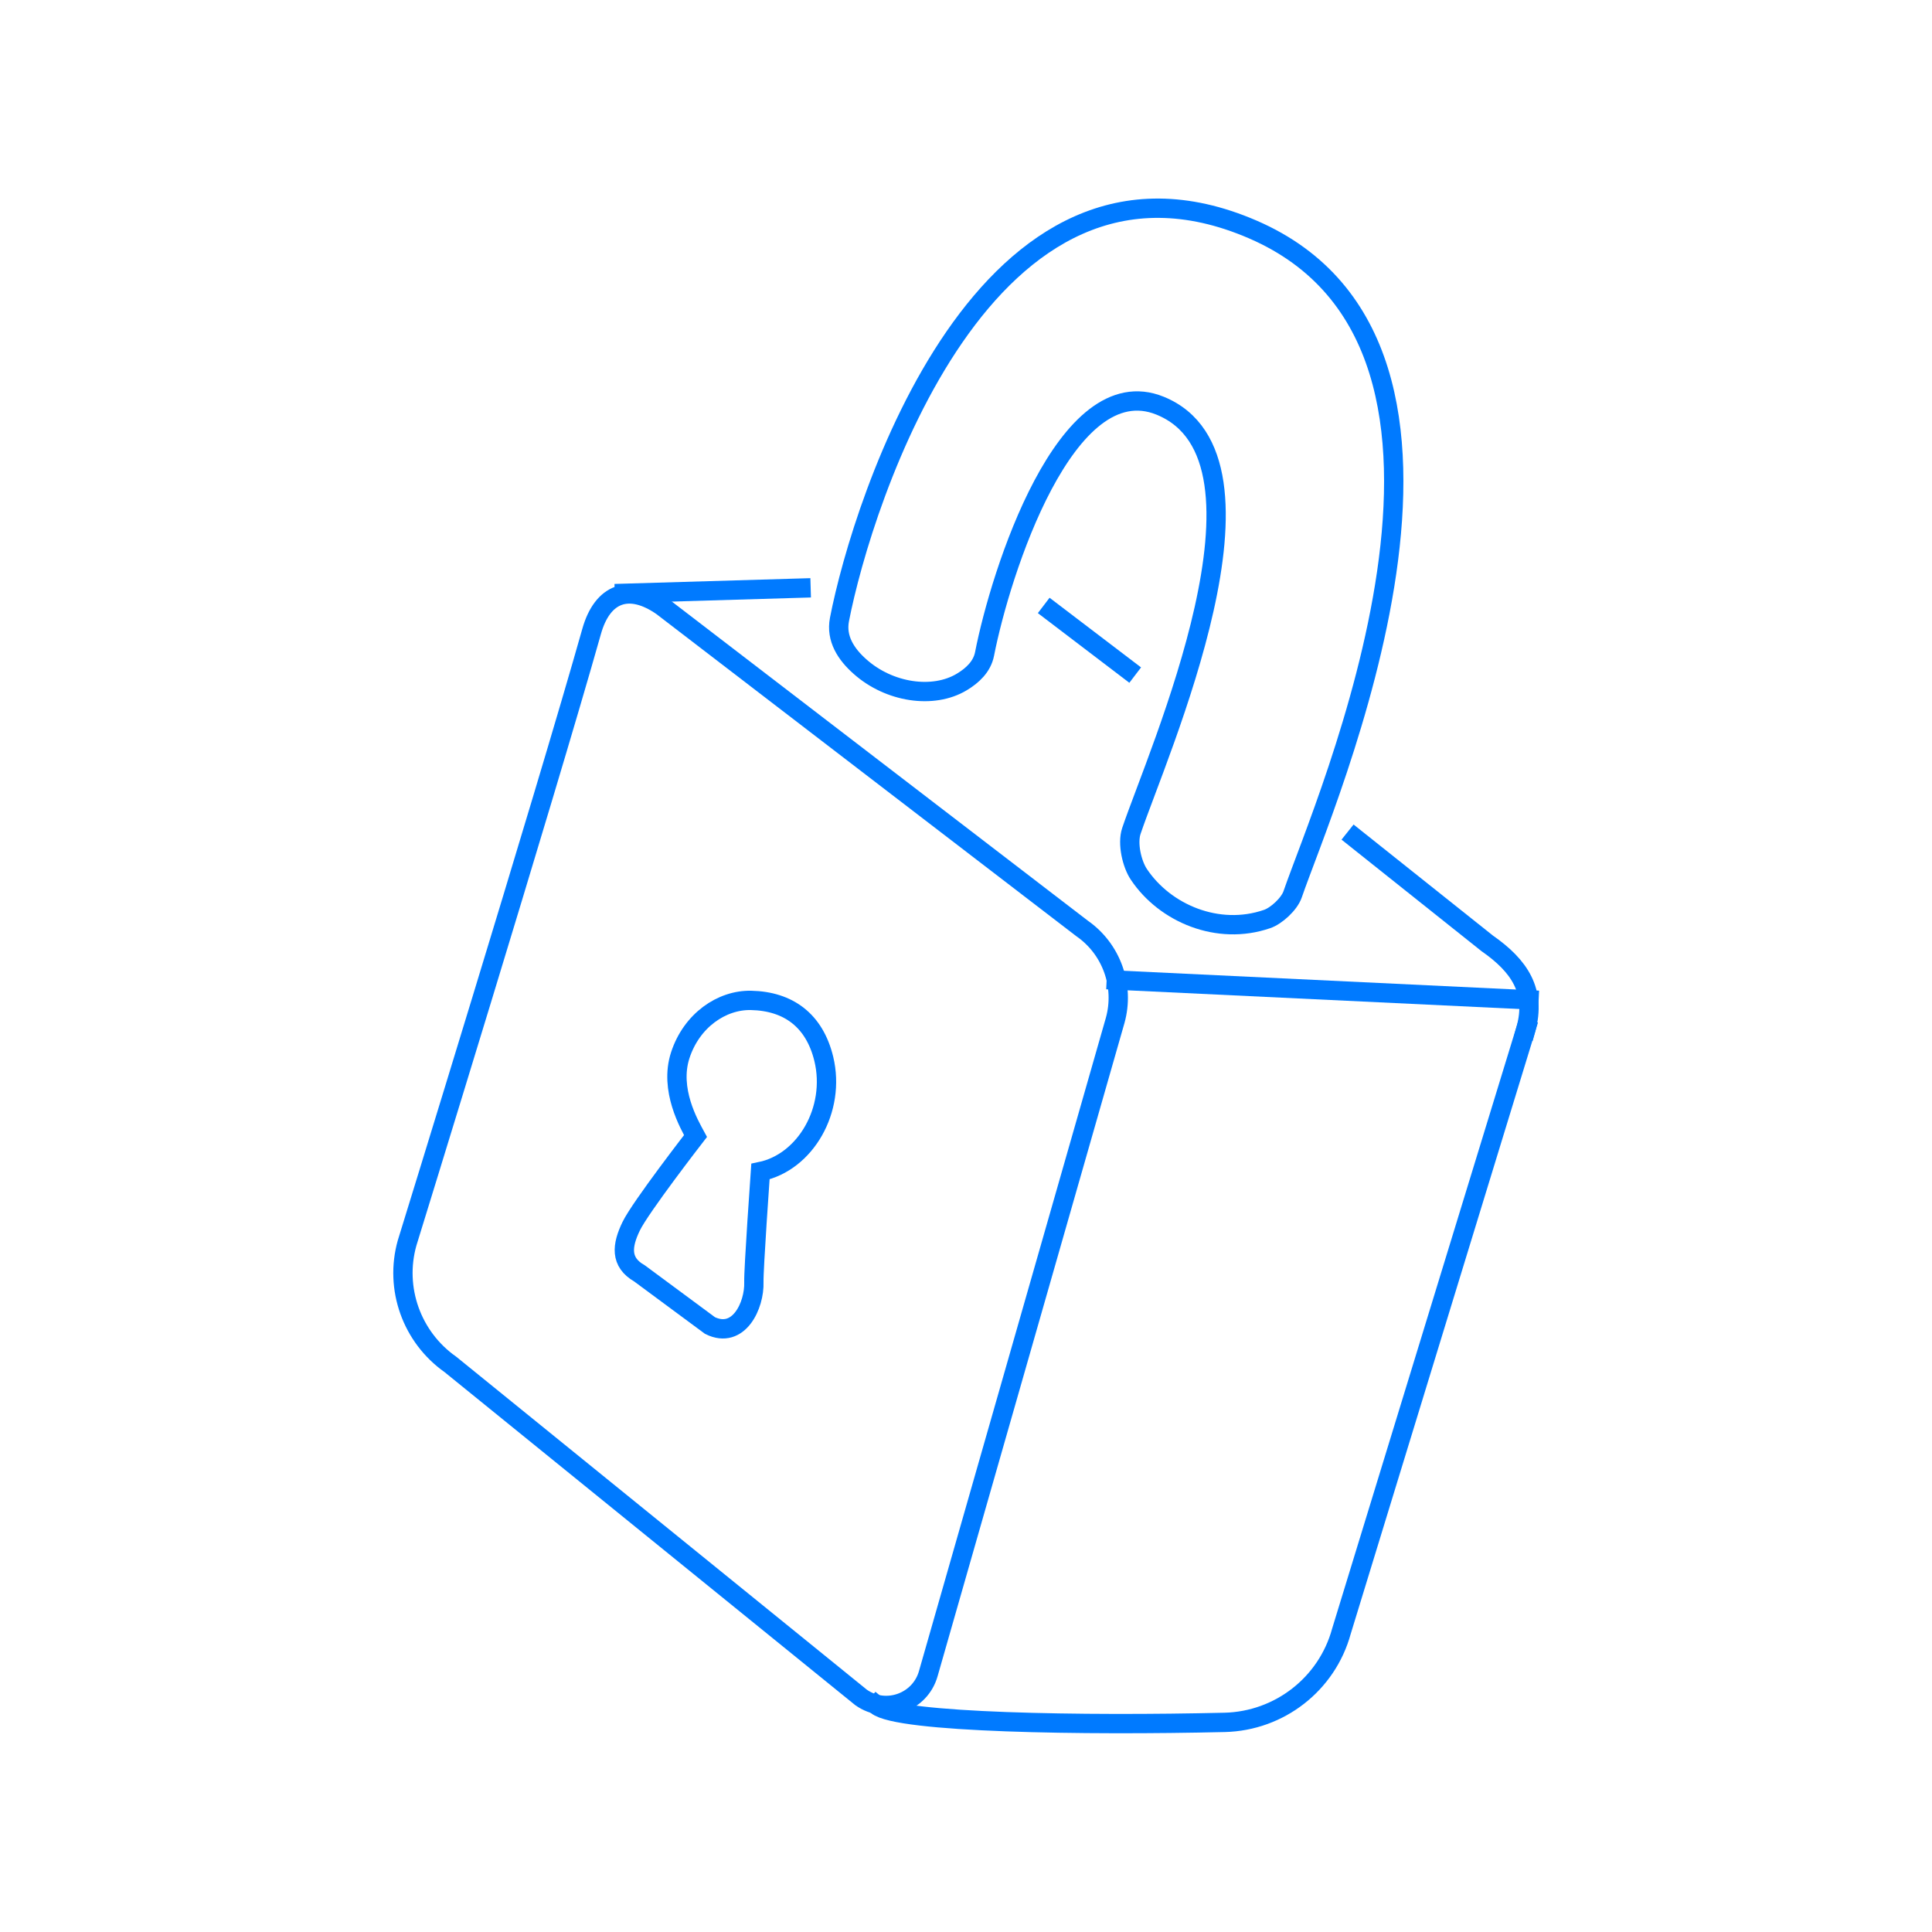
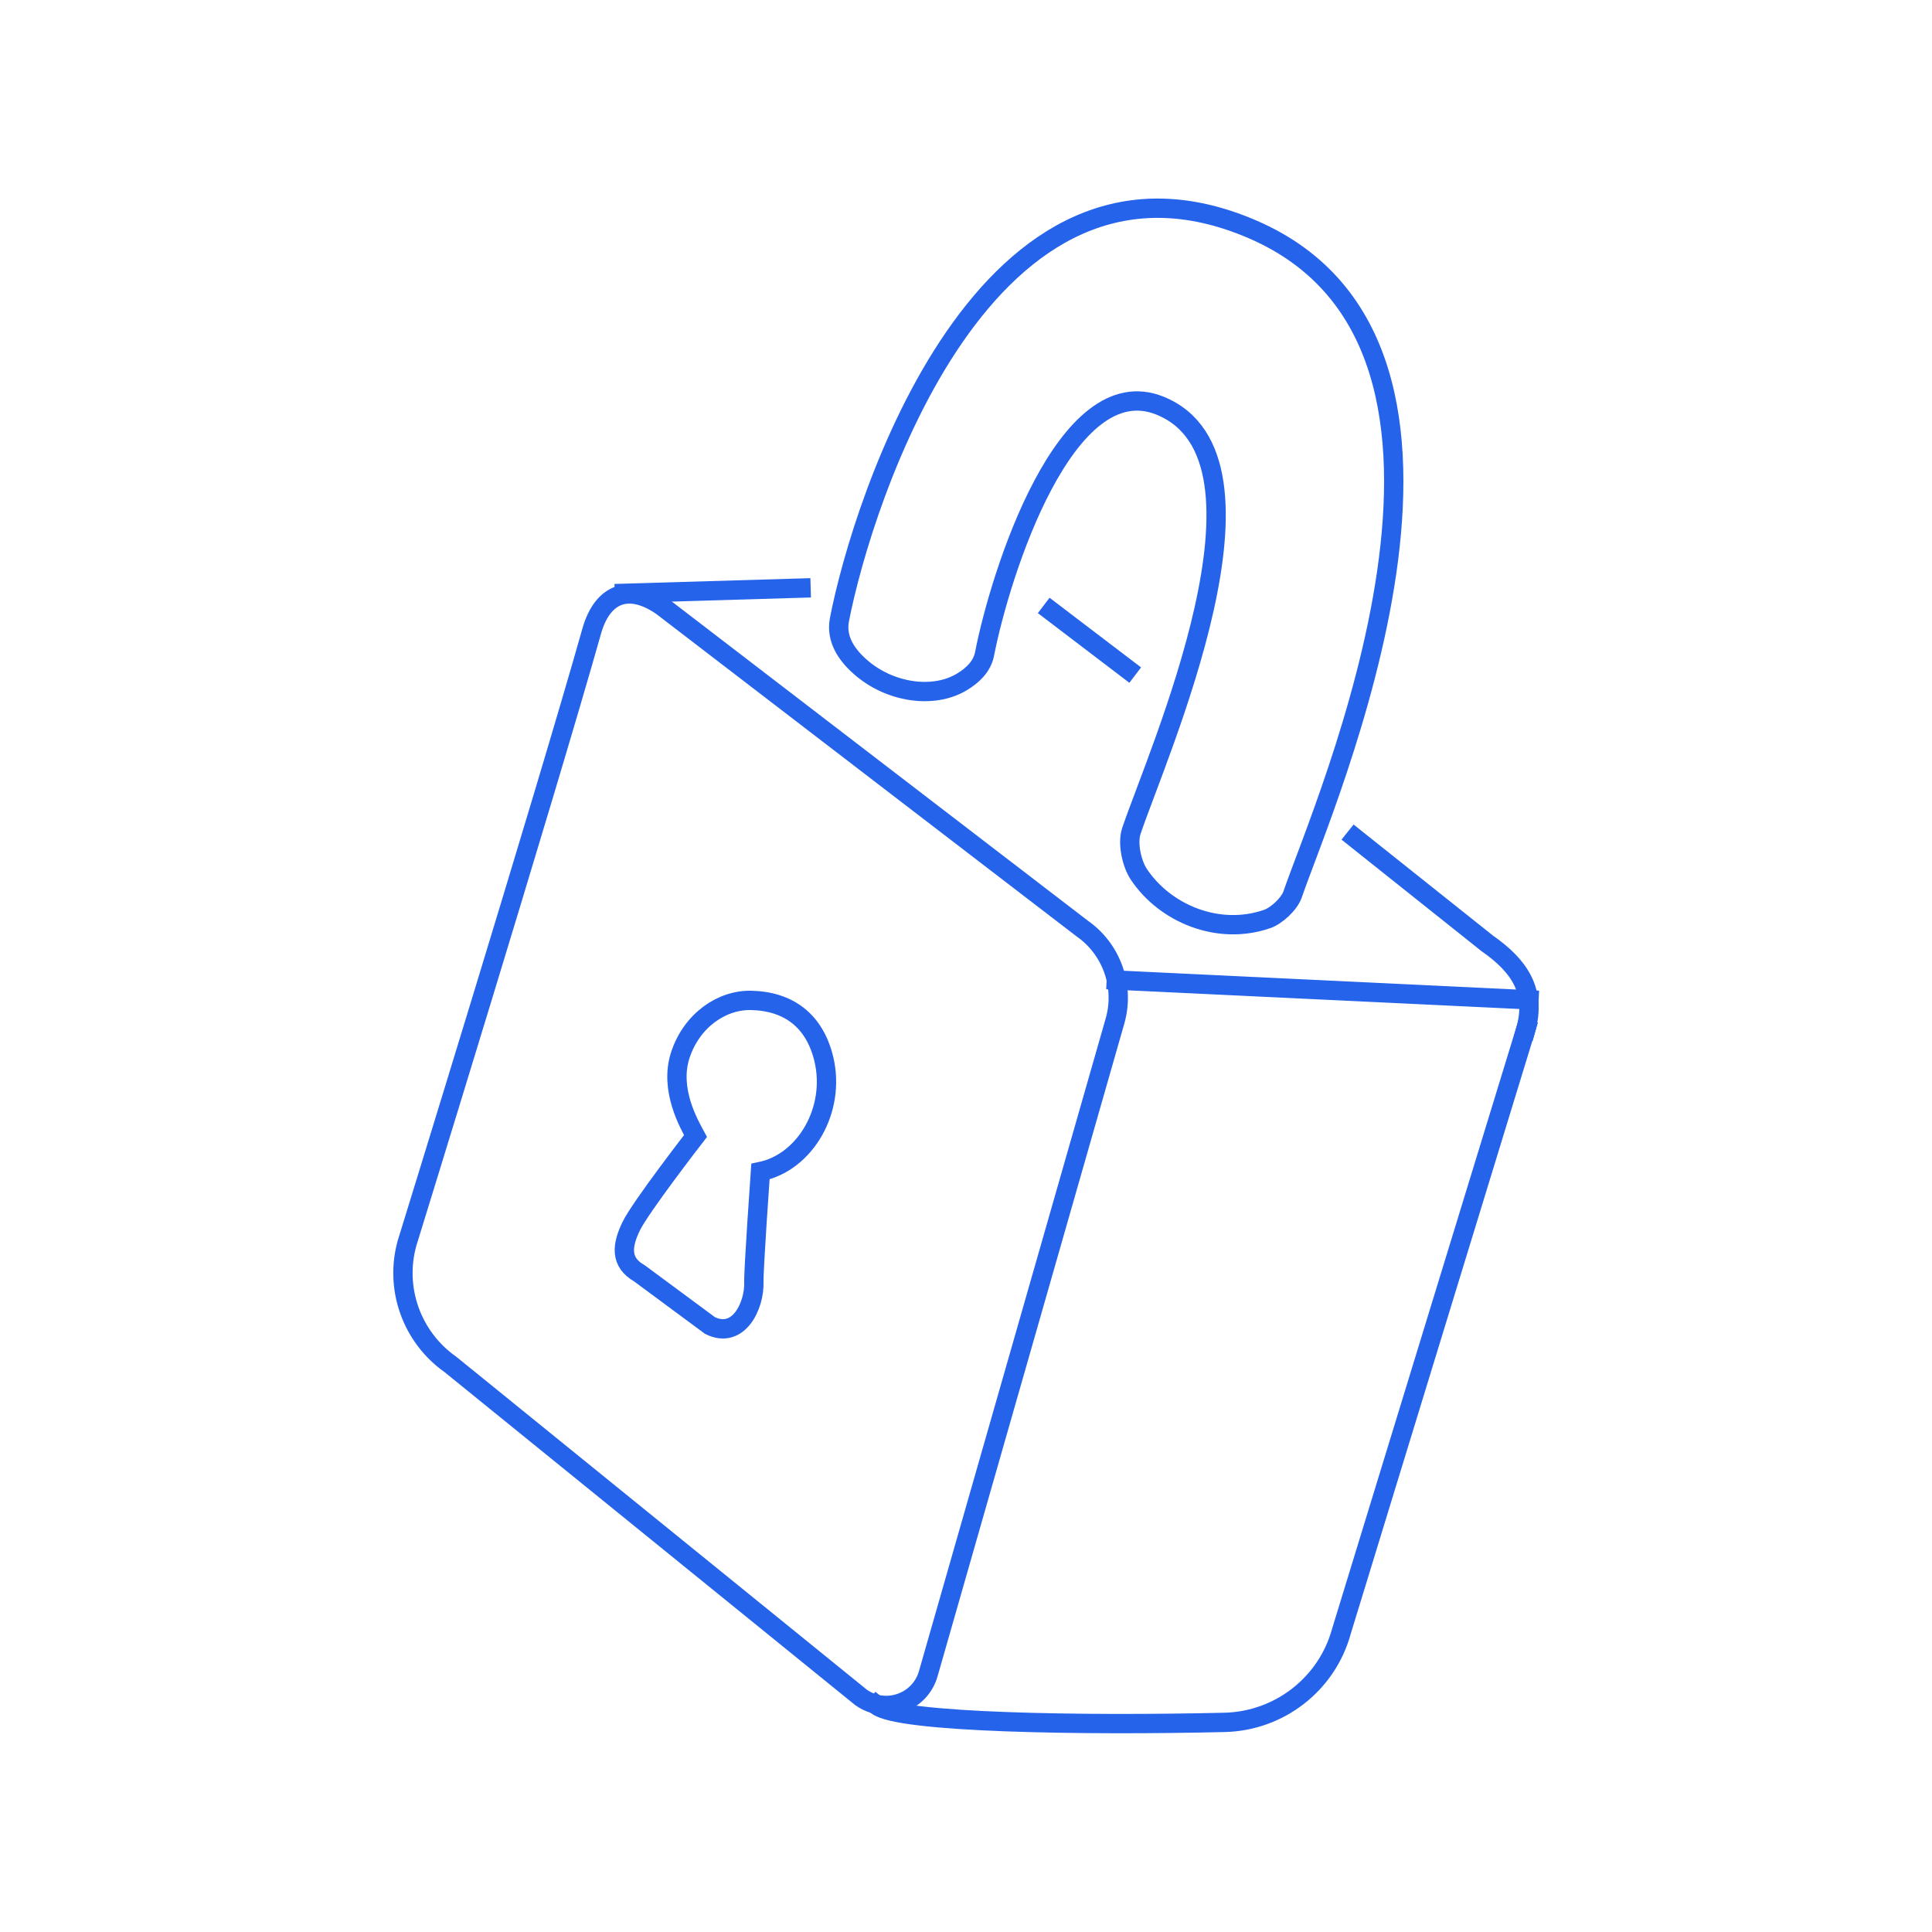
<svg xmlns="http://www.w3.org/2000/svg" width="100" height="100" viewBox="0 0 100 100" fill="none">
-   <path d="M79.14 51.75L57.78 50.73" stroke="#007aff" stroke-miterlimit="10" stroke-linecap="square" />
-   <path d="M45.38 88.27C46.49 89.18 56.15 89.32 63.39 89.15C66.22 89.08 68.68 87.17 69.43 84.44L78.98 53.26" stroke="#007aff" stroke-miterlimit="10" stroke-linecap="square" />
-   <path d="M21.07 64.34C21.07 64.34 28.21 41.23 30.62 32.69C31.18 30.69 32.56 30.19 34.27 31.38L56 48.05C57.53 49.11 58.22 51.03 57.72 52.82L48.05 86.62C47.63 88.12 45.85 88.76 44.57 87.86L23.31 70.62C21.31 69.21 20.41 66.69 21.07 64.34Z" stroke="#007aff" stroke-miterlimit="10" stroke-linecap="square" />
-   <path d="M70.14 43.38L76.98 48.83C78.66 50 79.52 51.31 78.98 53.27" stroke="#007aff" stroke-miterlimit="10" stroke-linecap="square" />
-   <path d="M54.42 31.64L58.36 34.64" stroke="#007aff" stroke-miterlimit="10" stroke-linecap="square" />
-   <path d="M32.32 30.71L41.46 30.44" stroke="#007aff" stroke-miterlimit="10" stroke-linecap="square" />
-   <path d="M49.78 35.3C50.33 34.97 50.83 34.51 50.96 33.85C51.78 29.65 55.17 19.01 60.05 21C66.75 23.73 59.91 39 58.56 43.01C58.34 43.66 58.59 44.73 58.95 45.26C60.3 47.28 63.05 48.44 65.58 47.57C66.06 47.41 66.74 46.79 66.91 46.28C68.5 41.63 78.98 18 64.85 11.88C51.01 5.89 44.63 25.97 43.45 32.07C43.26 33.06 43.8 33.87 44.51 34.5C46.02 35.85 48.3 36.19 49.78 35.3Z" stroke="#007aff" stroke-miterlimit="10" stroke-linecap="square" />
-   <path d="M36 58.8C35.68 58.21 34.63 56.4 35.21 54.62C35.8 52.81 37.36 51.75 38.87 51.78C40.82 51.82 42.16 52.83 42.64 54.81C43.27 57.43 41.69 60.16 39.36 60.64C39.36 60.64 39 65.73 39.02 66.36C39.06 67.56 38.24 69.34 36.75 68.61L33.1 65.91C32.08 65.33 32.19 64.46 32.67 63.47C33.14 62.49 36 58.8 36 58.8Z" stroke="#007aff" stroke-miterlimit="10" stroke-linecap="square" />
+   <path d="M79.14 51.75L57.78 50.73" stroke="#2563EB" stroke-miterlimit="10" stroke-linecap="square" />
+   <path d="M45.38 88.27C46.49 89.18 56.15 89.32 63.39 89.15C66.22 89.08 68.68 87.17 69.43 84.44L78.98 53.26" stroke="#2563EB" stroke-miterlimit="10" stroke-linecap="square" />
+   <path d="M21.07 64.34C21.07 64.34 28.21 41.23 30.62 32.69C31.18 30.69 32.56 30.19 34.27 31.38L56 48.05C57.53 49.11 58.22 51.03 57.72 52.82L48.05 86.62C47.63 88.12 45.85 88.76 44.57 87.86L23.31 70.62C21.31 69.21 20.41 66.69 21.07 64.34Z" stroke="#2563EB" stroke-miterlimit="10" stroke-linecap="square" />
+   <path d="M70.14 43.38L76.98 48.83C78.66 50 79.52 51.31 78.98 53.27" stroke="#2563EB" stroke-miterlimit="10" stroke-linecap="square" />
+   <path d="M54.42 31.64L58.36 34.64" stroke="#2563EB" stroke-miterlimit="10" stroke-linecap="square" />
+   <path d="M32.32 30.71L41.46 30.44" stroke="#2563EB" stroke-miterlimit="10" stroke-linecap="square" />
+   <path d="M49.78 35.3C50.33 34.97 50.83 34.51 50.96 33.85C51.78 29.65 55.17 19.01 60.05 21C66.75 23.73 59.91 39 58.56 43.01C58.34 43.66 58.59 44.73 58.95 45.26C60.3 47.28 63.05 48.44 65.58 47.57C66.06 47.41 66.74 46.79 66.91 46.28C68.5 41.63 78.98 18 64.85 11.88C51.01 5.89 44.63 25.97 43.45 32.07C43.26 33.06 43.8 33.87 44.51 34.5C46.02 35.85 48.3 36.19 49.78 35.3Z" stroke="#2563EB" stroke-miterlimit="10" stroke-linecap="square" />
+   <path d="M36 58.8C35.68 58.21 34.63 56.4 35.21 54.62C35.8 52.81 37.36 51.75 38.87 51.78C40.82 51.82 42.16 52.83 42.64 54.81C43.27 57.43 41.69 60.16 39.36 60.64C39.36 60.64 39 65.73 39.02 66.36C39.06 67.56 38.24 69.34 36.75 68.61L33.1 65.91C32.08 65.33 32.19 64.46 32.67 63.47C33.14 62.49 36 58.8 36 58.8Z" stroke="#2563EB" stroke-miterlimit="10" stroke-linecap="square" />
</svg>
